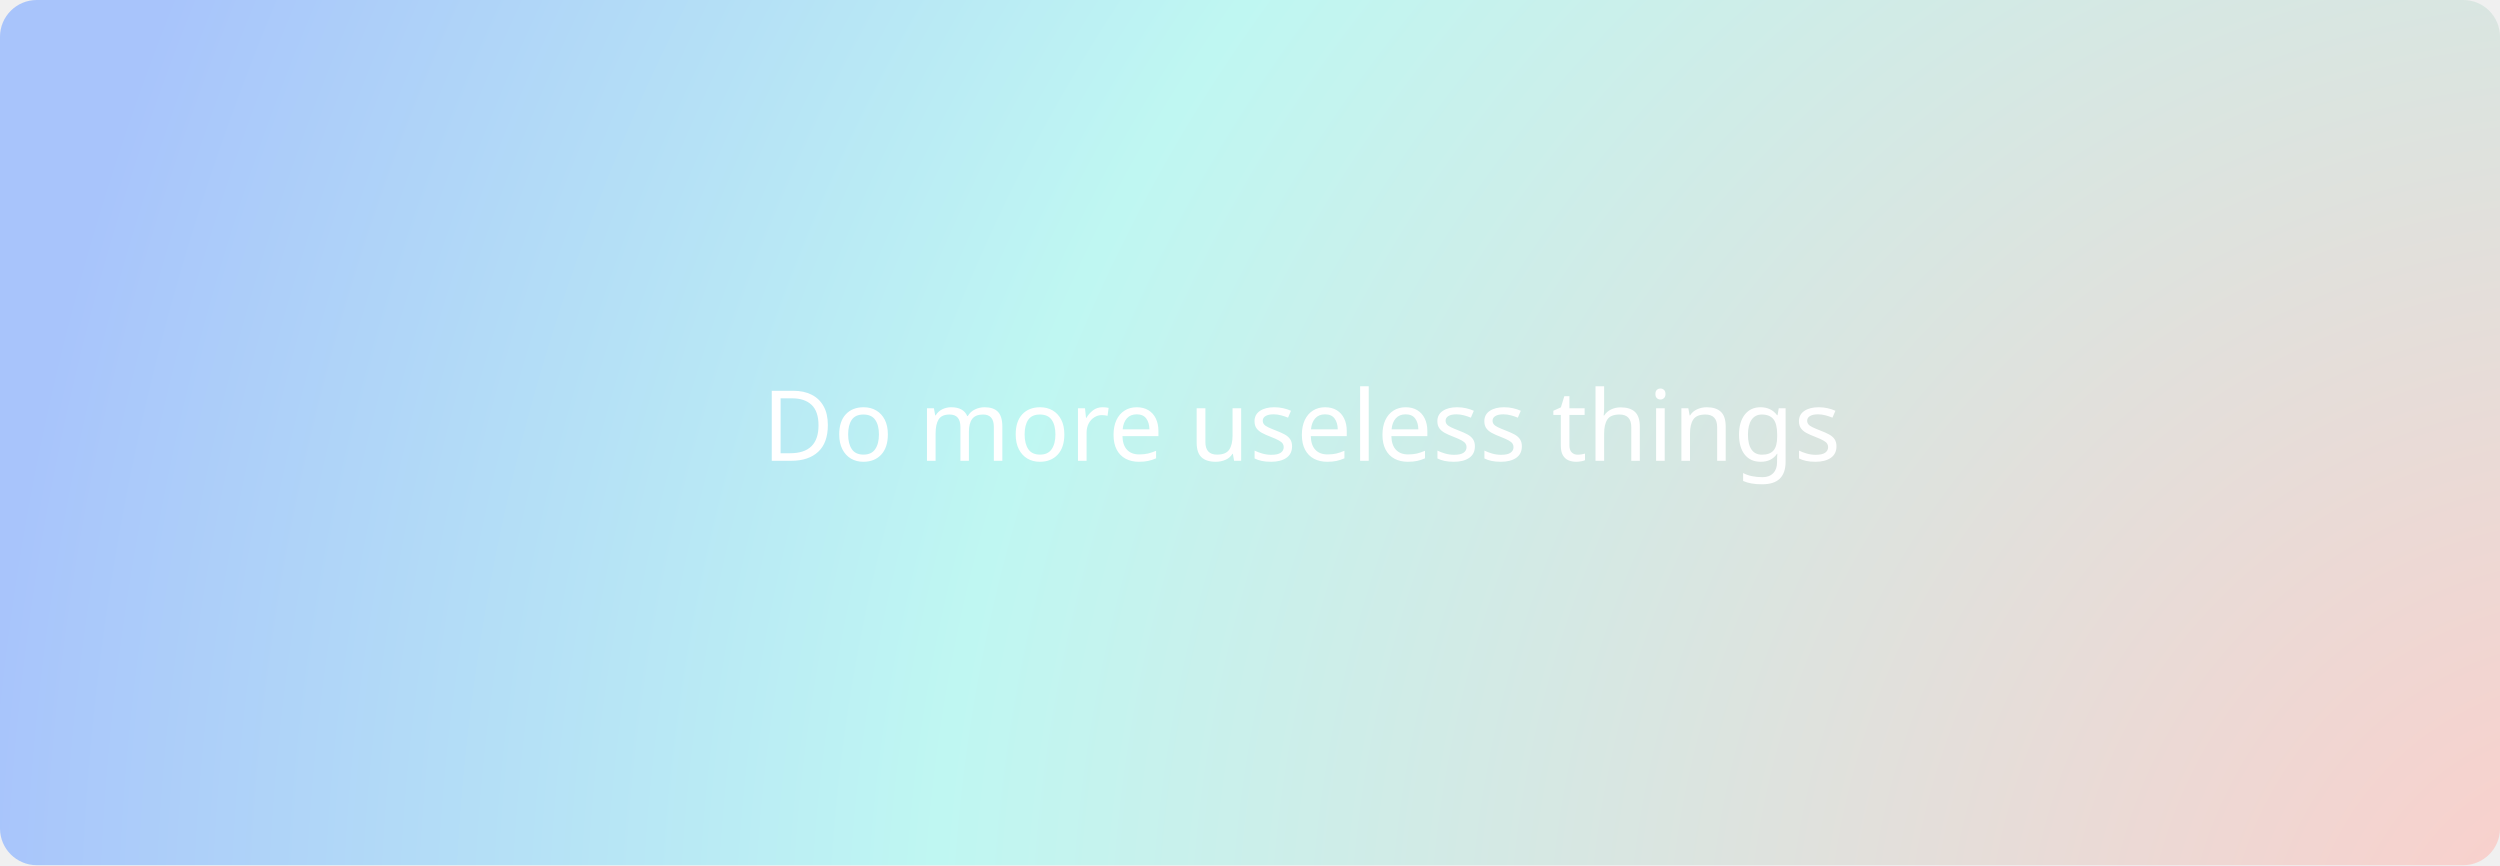
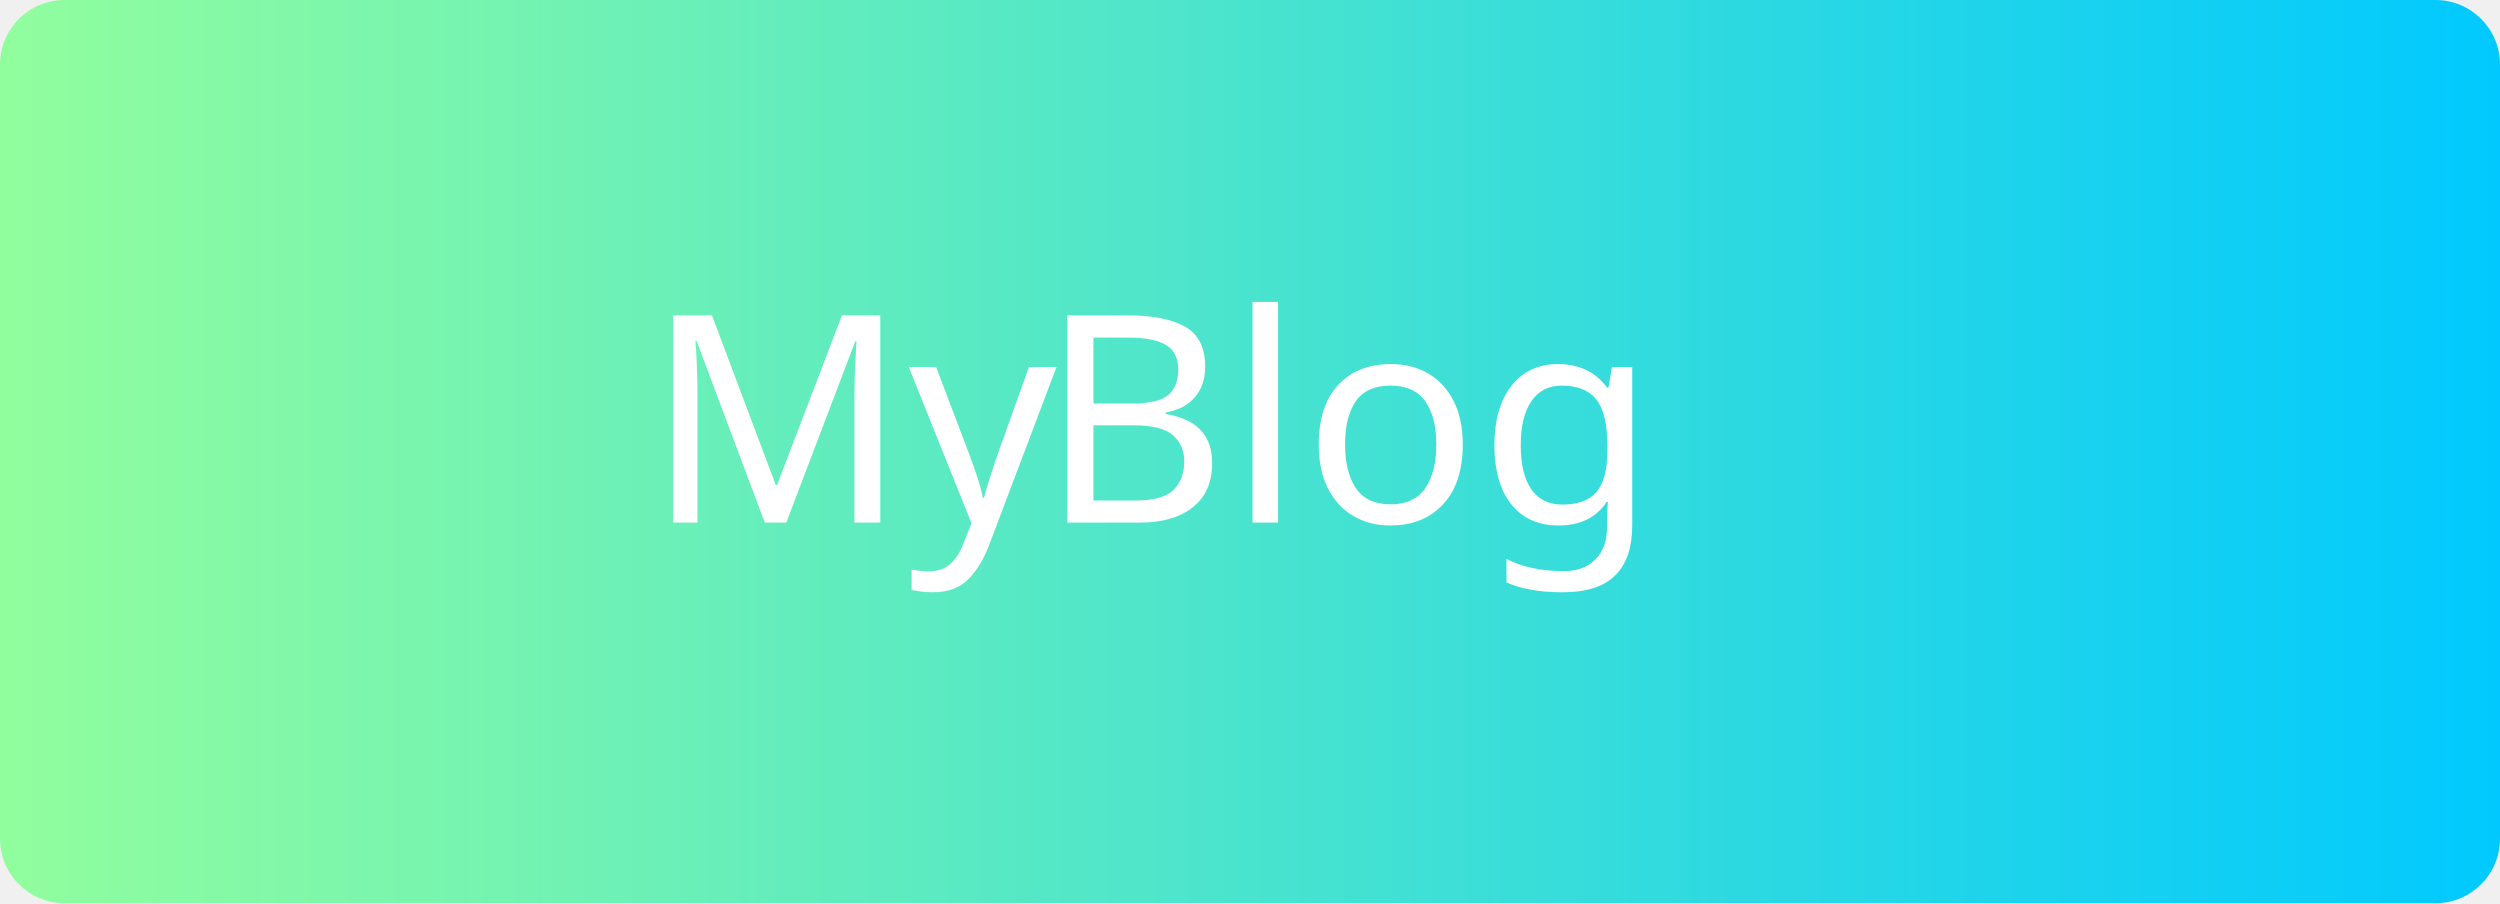
- <svg xmlns="http://www.w3.org/2000/svg" width="1020px" height="353px" viewBox="0 0 1020 353" version="1.1">
+ <svg xmlns="http://www.w3.org/2000/svg" xmlns:xlink="http://www.w3.org/1999/xlink" width="310" height="112" viewBox="0 0 310 112" fill="none">
  <defs>
-     <radialGradient cx="104.308%" cy="111.952%" fx="104.308%" fy="111.952%" r="303.96%" gradientTransform="translate(1.043078,1.119522),scale(0.346078,1),rotate(-161.9201),translate(-1.043078,-1.119522)" id="radialGradient-1">
-       <stop stop-color="#FECDC9" offset="0%" />
-       <stop stop-color="#BFF7F2" offset="63.643%" />
-       <stop stop-color="#A8C4FB" offset="100%" />
-     </radialGradient>
+     <linearGradient id="linear_0" x1="0%" y1="50%" x2="100%" y2="50%" gradientUnits="objectBoundingBox">
+       <stop offset="0" stop-color="#92FE9D" stop-opacity="1" />
+       <stop offset="1" stop-color="#00C9FF" stop-opacity="1" />
+     </linearGradient>
+     <rect id="path_0" x="0" y="0" width="310" height="112" />
  </defs>
-   <g id="Page-1" stroke="none" stroke-width="1" fill="none" fill-rule="evenodd">
-     <g id="light/V5_home" transform="translate(-210, -133)">
-       <g id="Group-4" transform="translate(210, 133)">
-         <rect id="Rectangle" fill="url(#radialGradient-1)" x="0" y="0" width="1020" height="353" rx="15" />
-         <text id="Do-more-useless-thin" font-family="JCfg, PilGi" font-size="40" font-weight="normal" fill="#FFFFFF">
-           <tspan x="311" y="188">Do more useless things</tspan>
+   <g opacity="1" transform="translate(0 0)  rotate(0 155 56)">
+     <rect fill="url(#linear_0)" opacity="1" transform="translate(0 0)  rotate(0 155 56)" x="0" y="0" width="310" height="112" rx="8" />
+     <mask id="bg-mask-0" fill="white">
+       <use xlink:href="#path_0" />
+     </mask>
+     <g mask="url(#bg-mask-0)">
+       <g opacity="1" transform="translate(80 27)  rotate(0 68 29)">
+         <text>
+           <tspan x="0" y="37.8" font-size="36" line-height="0" fill="#FFFFFF" opacity="1" font-family="AlibabaPuHuiTi-Regular" letter-spacing="0">My</tspan>
+           <tspan x="48.852" y="37.8" font-size="36" line-height="0" fill="#FFFFFF" opacity="1" font-family="AlibabaPuHuiTi-Regular" letter-spacing="0"> Blog</tspan>
        </text>
      </g>
    </g>
  </g>
</svg>
